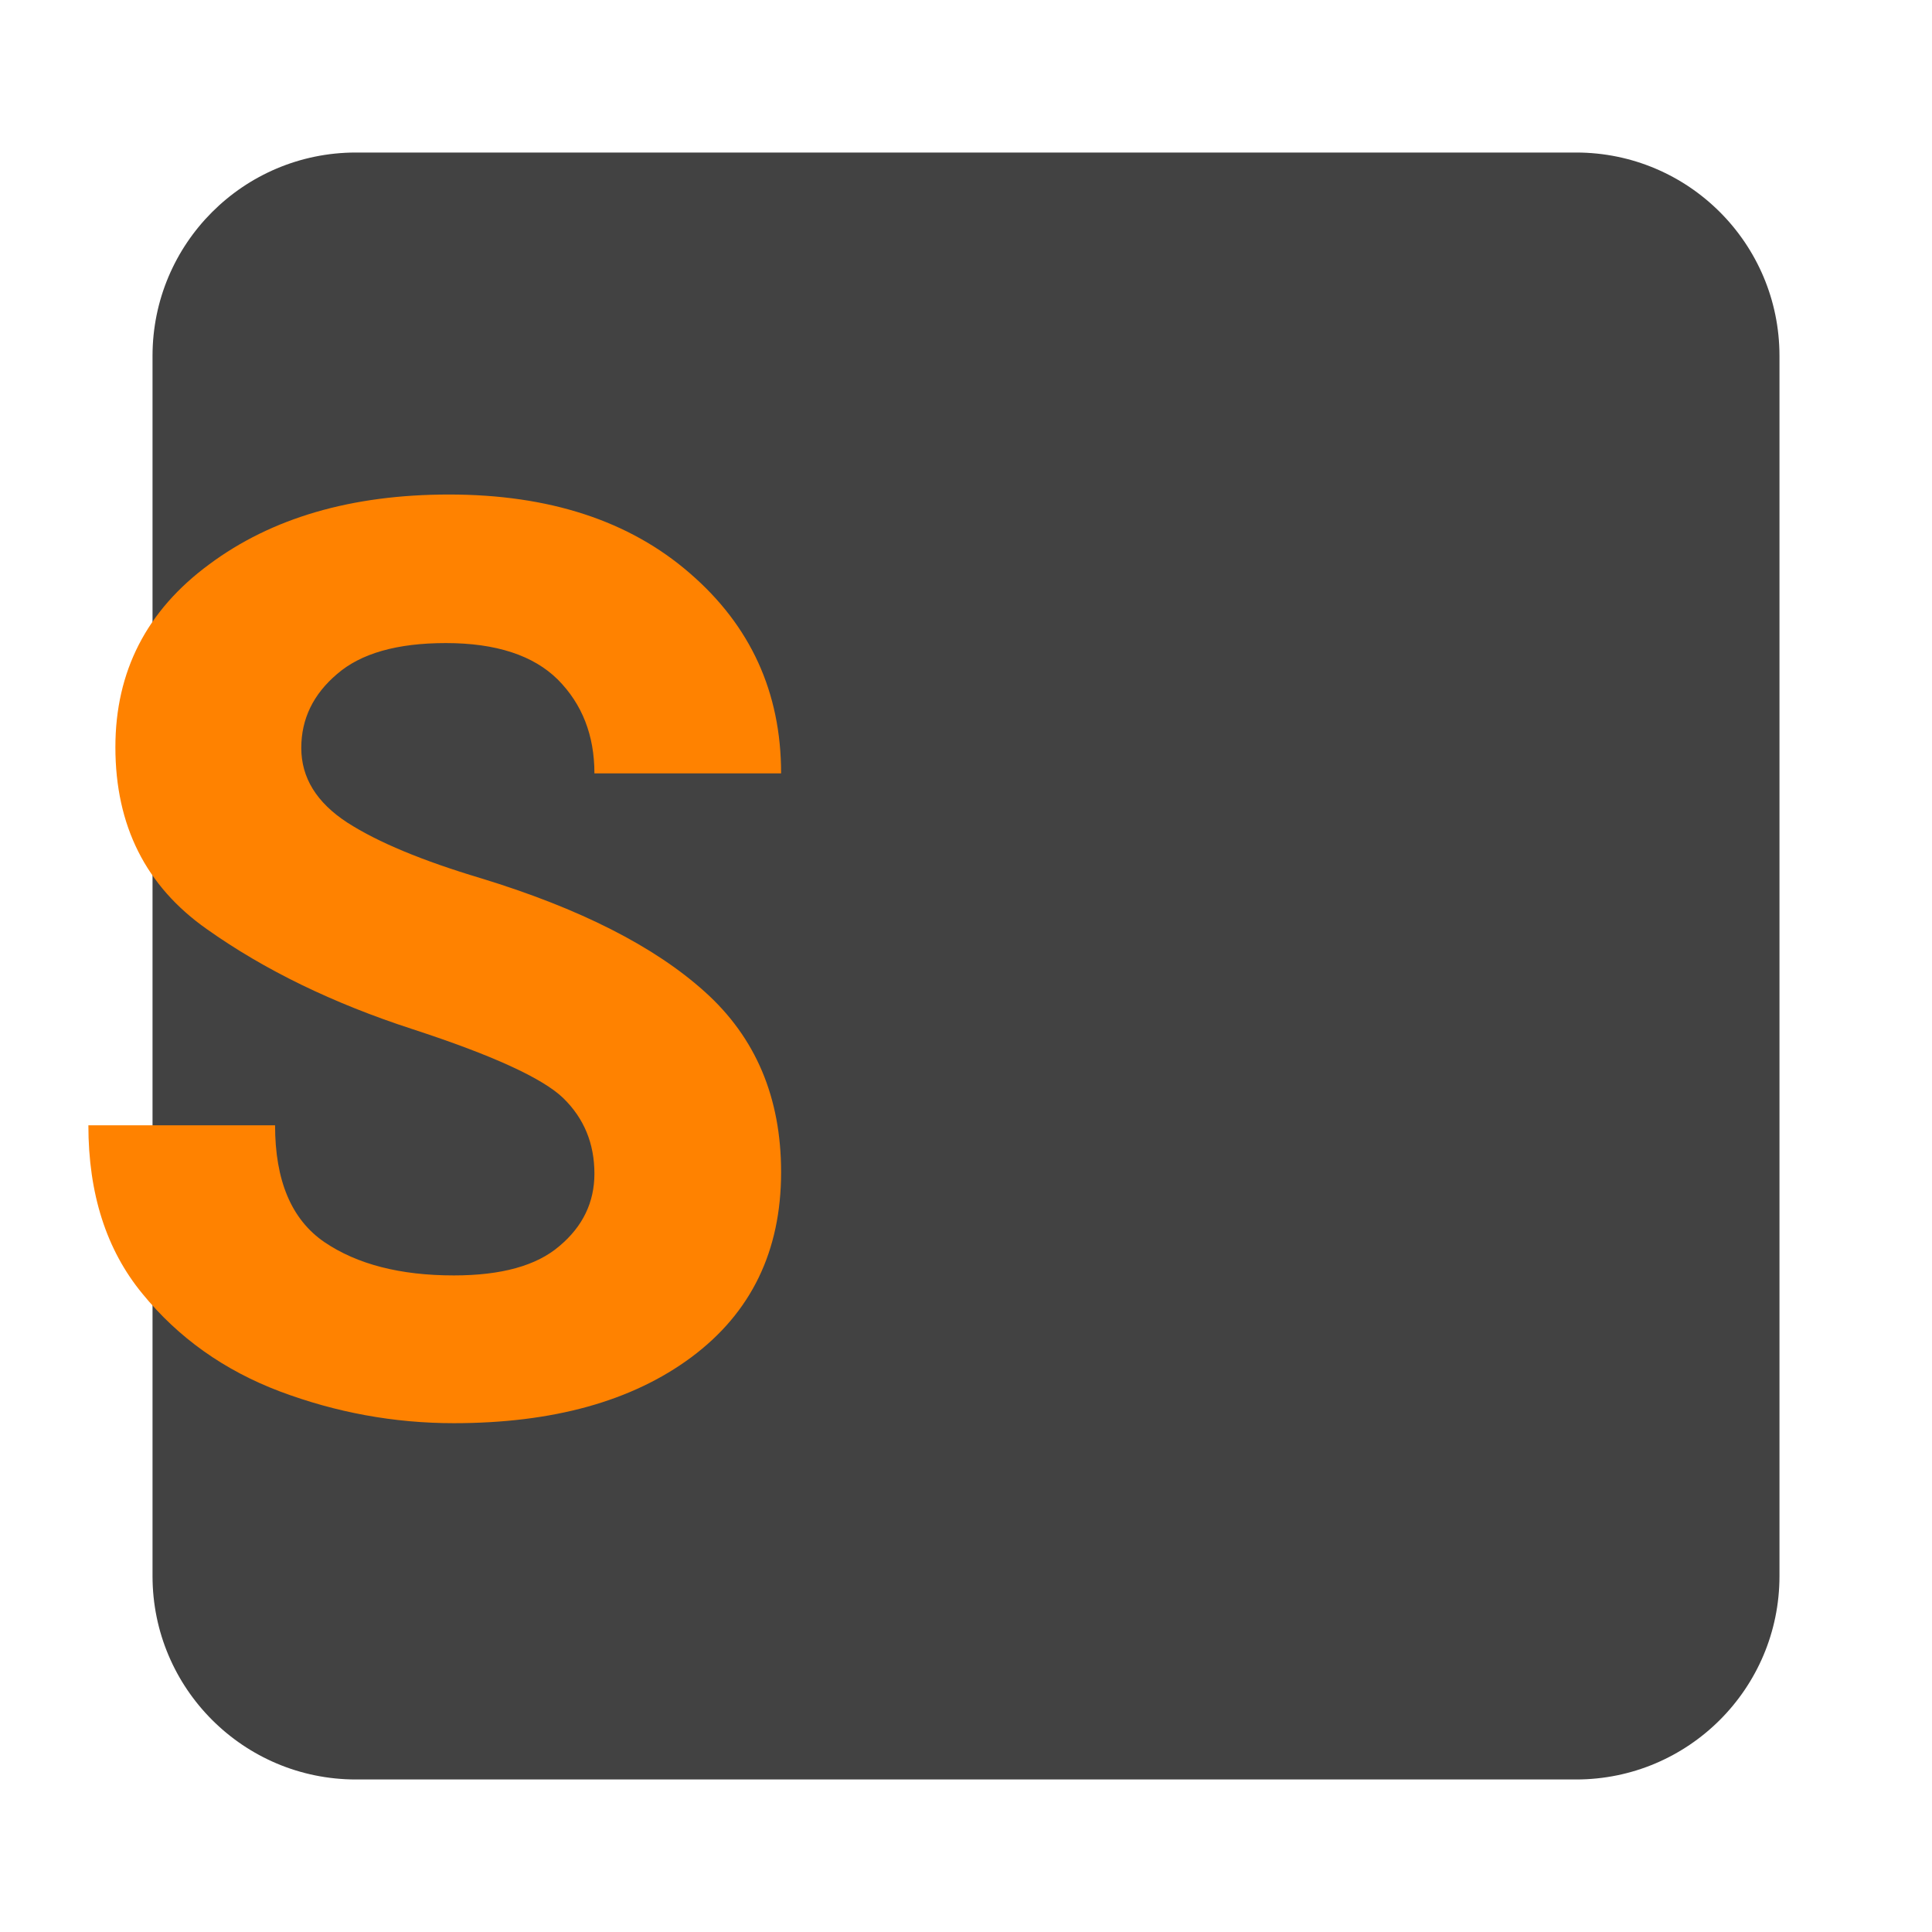
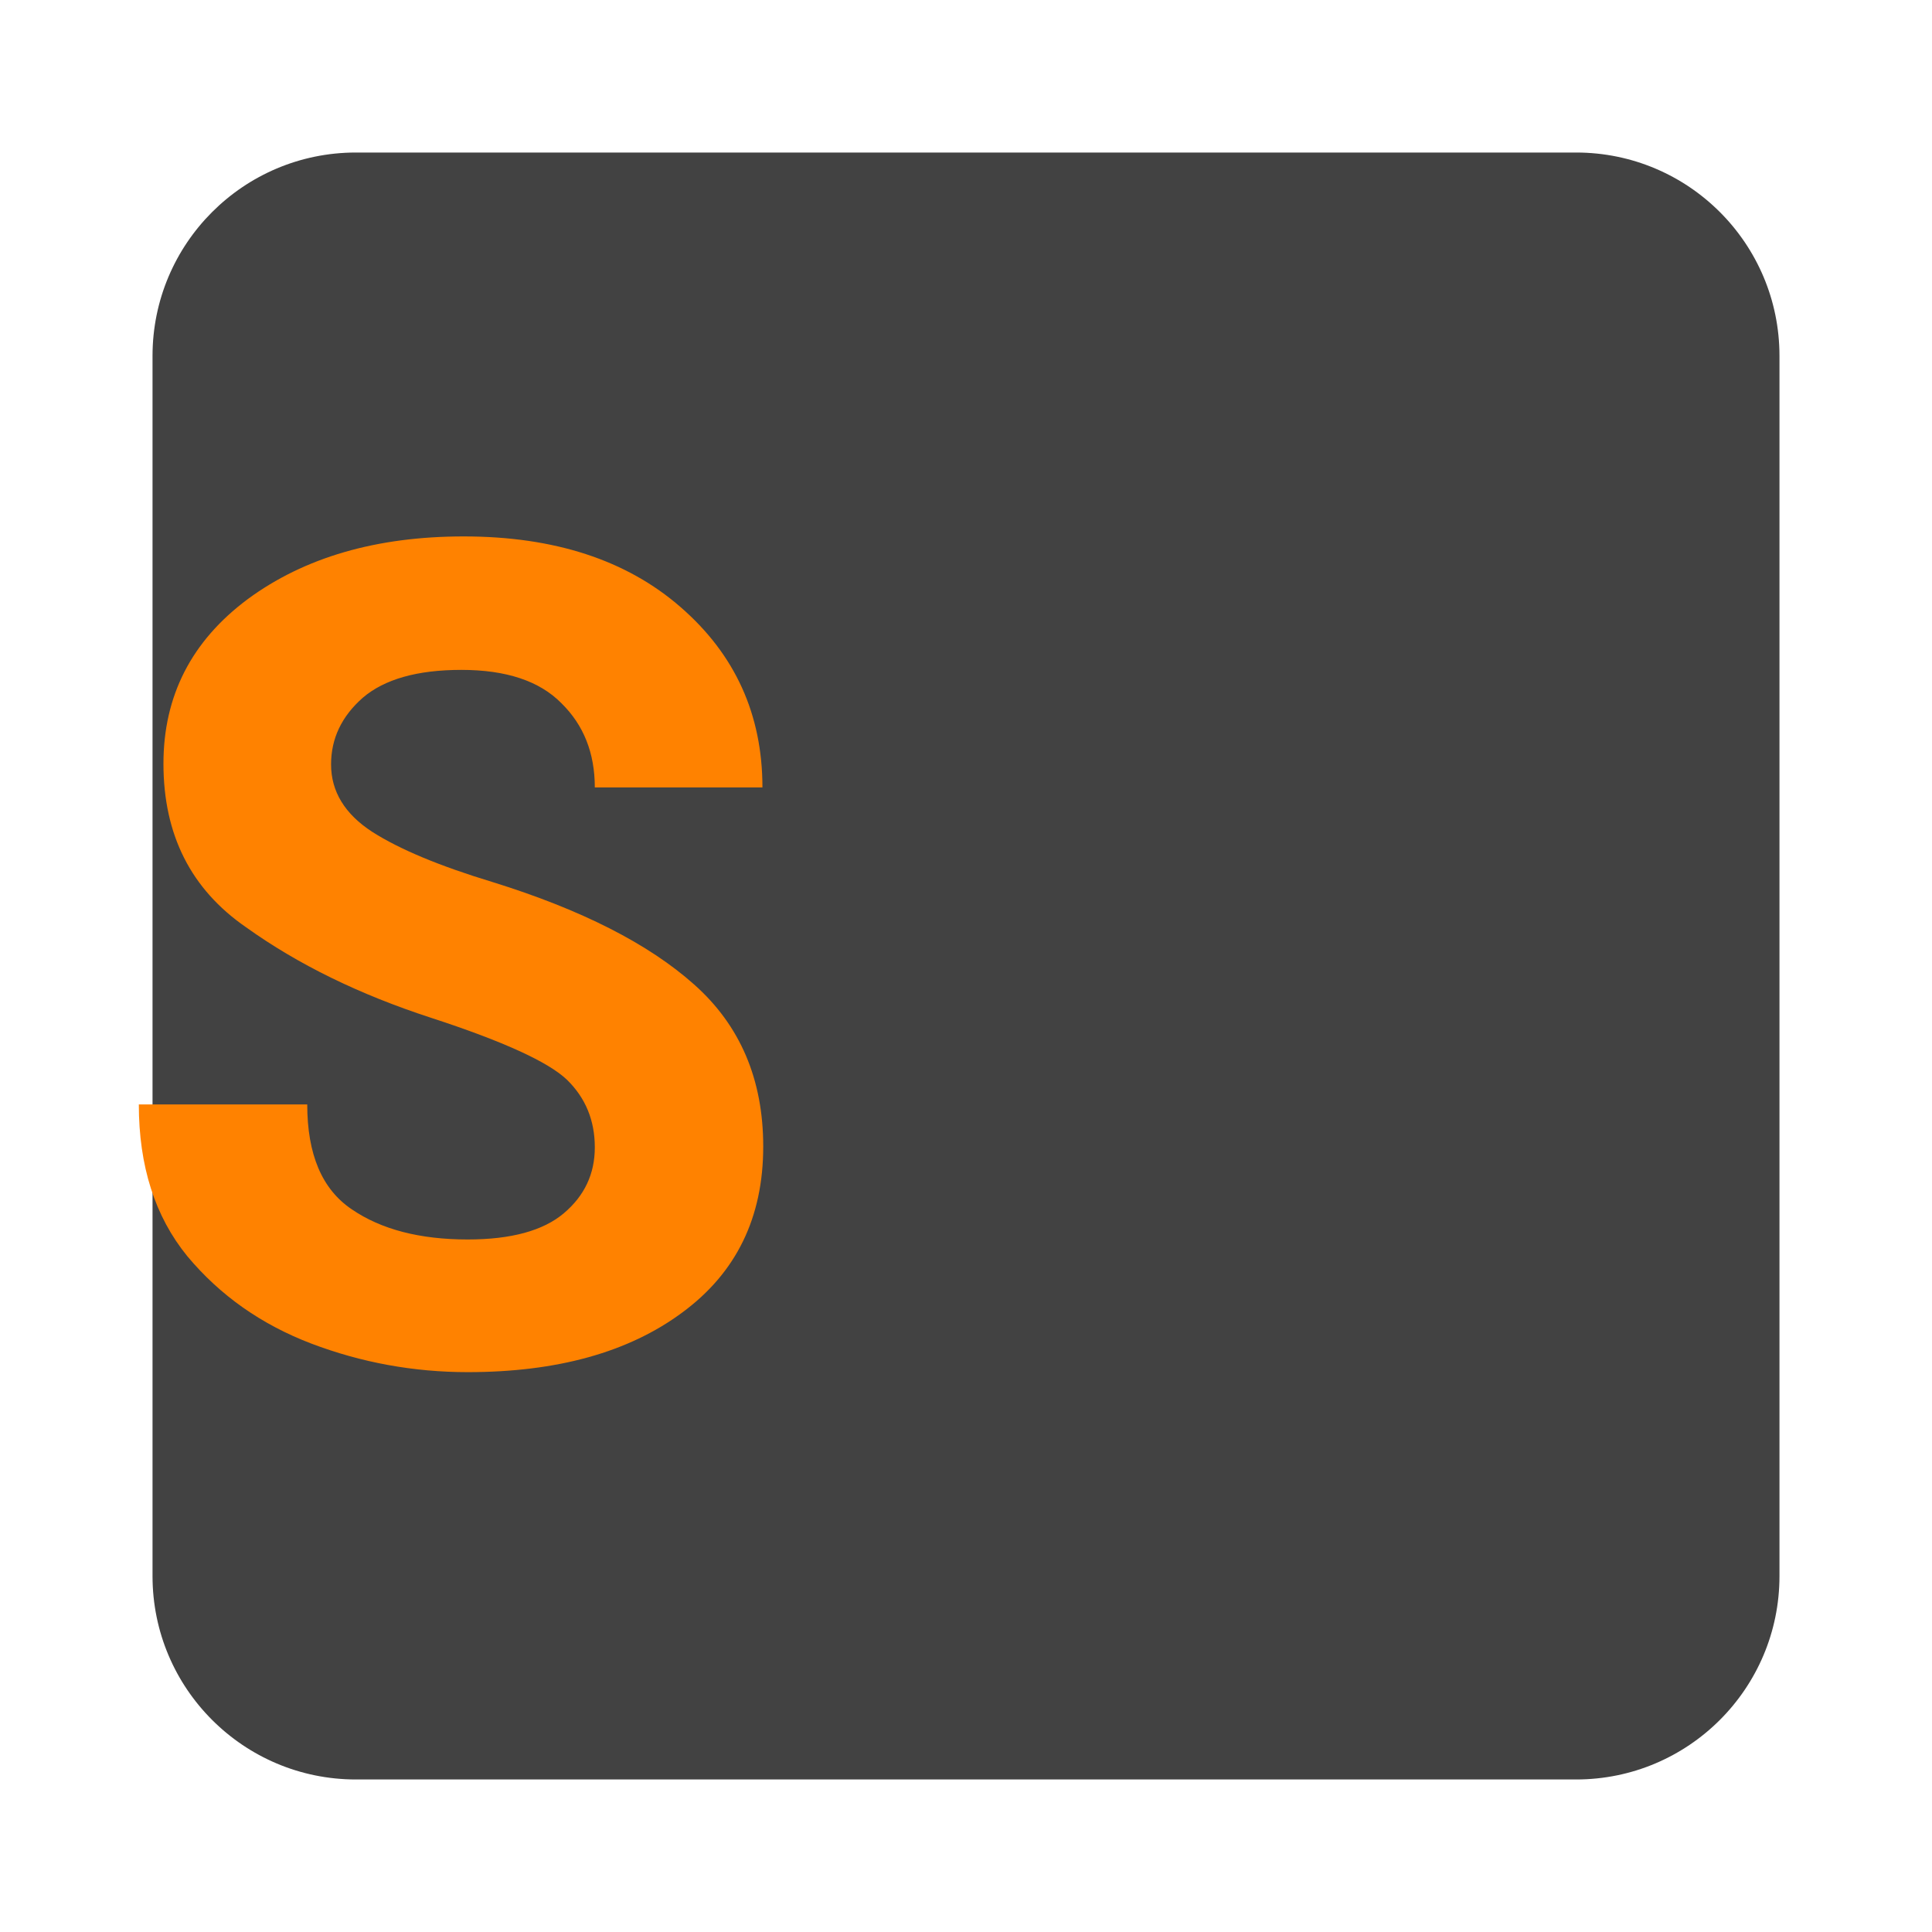
<svg xmlns="http://www.w3.org/2000/svg" width="38" height="38" viewBox="0 0 38 38" id="svg2" version="1.1" style="fill:#795548">
  <defs id="defs8" />
  <rect style="opacity:1;fill:#424242;fill-opacity:1;fill-rule:nonzero;stroke:none;stroke-width:3;stroke-miterlimit:4;stroke-dasharray:none;stroke-opacity:1" id="rect4135" width="32" height="32" x="3" y="3" rx="4" ry="4" />
-   <text xml:space="preserve" style="font-style:normal;font-variant:normal;font-weight:bold;font-stretch:normal;font-size:27.5px;line-height:125%;font-family:Roboto;-inkscape-font-specification:'Roboto, Bold';text-align:center;letter-spacing:0px;word-spacing:0px;writing-mode:lr-tb;text-anchor:middle;fill:#ff8200;fill-opacity:1;stroke:none;stroke-width:1px;stroke-linecap:butt;stroke-linejoin:miter;stroke-opacity:1" x="18.838" y="27.744" id="text4137">
-     <tspan id="tspan4139" x="18.838" y="27.744" style="font-style:normal;font-variant:normal;font-weight:bold;font-stretch:normal;font-size:25px;line-height:125%;font-family:Roboto;-inkscape-font-specification:'Roboto, Bold';text-align:center;writing-mode:lr-tb;text-anchor:middle;fill:#ff8200;fill-opacity:1">S</tspan>
+   <text xml:space="preserve" style="font-style:normal;font-variant:normal;font-weight:bold;font-stretch:normal;font-size:27.5px;line-height:125%;font-family:Roboto;-inkscape-font-specification:'Roboto, Bold';text-align:center;letter-spacing:0px;word-spacing:0px;writing-mode:lr-tb;text-anchor:middle;fill:#ff8200;fill-opacity:1;stroke:none;stroke-width:1px;stroke-linecap:butt;stroke-linejoin:miter;stroke-opacity:1" x="19.154" y="26.769" id="text4137">
+     <tspan id="tspan4139" x="19.154" y="26.769" style="font-style:normal;font-variant:normal;font-weight:bold;font-stretch:normal;font-size:22.5px;line-height:125%;font-family:Roboto;-inkscape-font-specification:'Roboto, Bold';text-align:center;writing-mode:lr-tb;text-anchor:middle;fill:#ff8200;fill-opacity:1">S</tspan>
  </text>
</svg>
